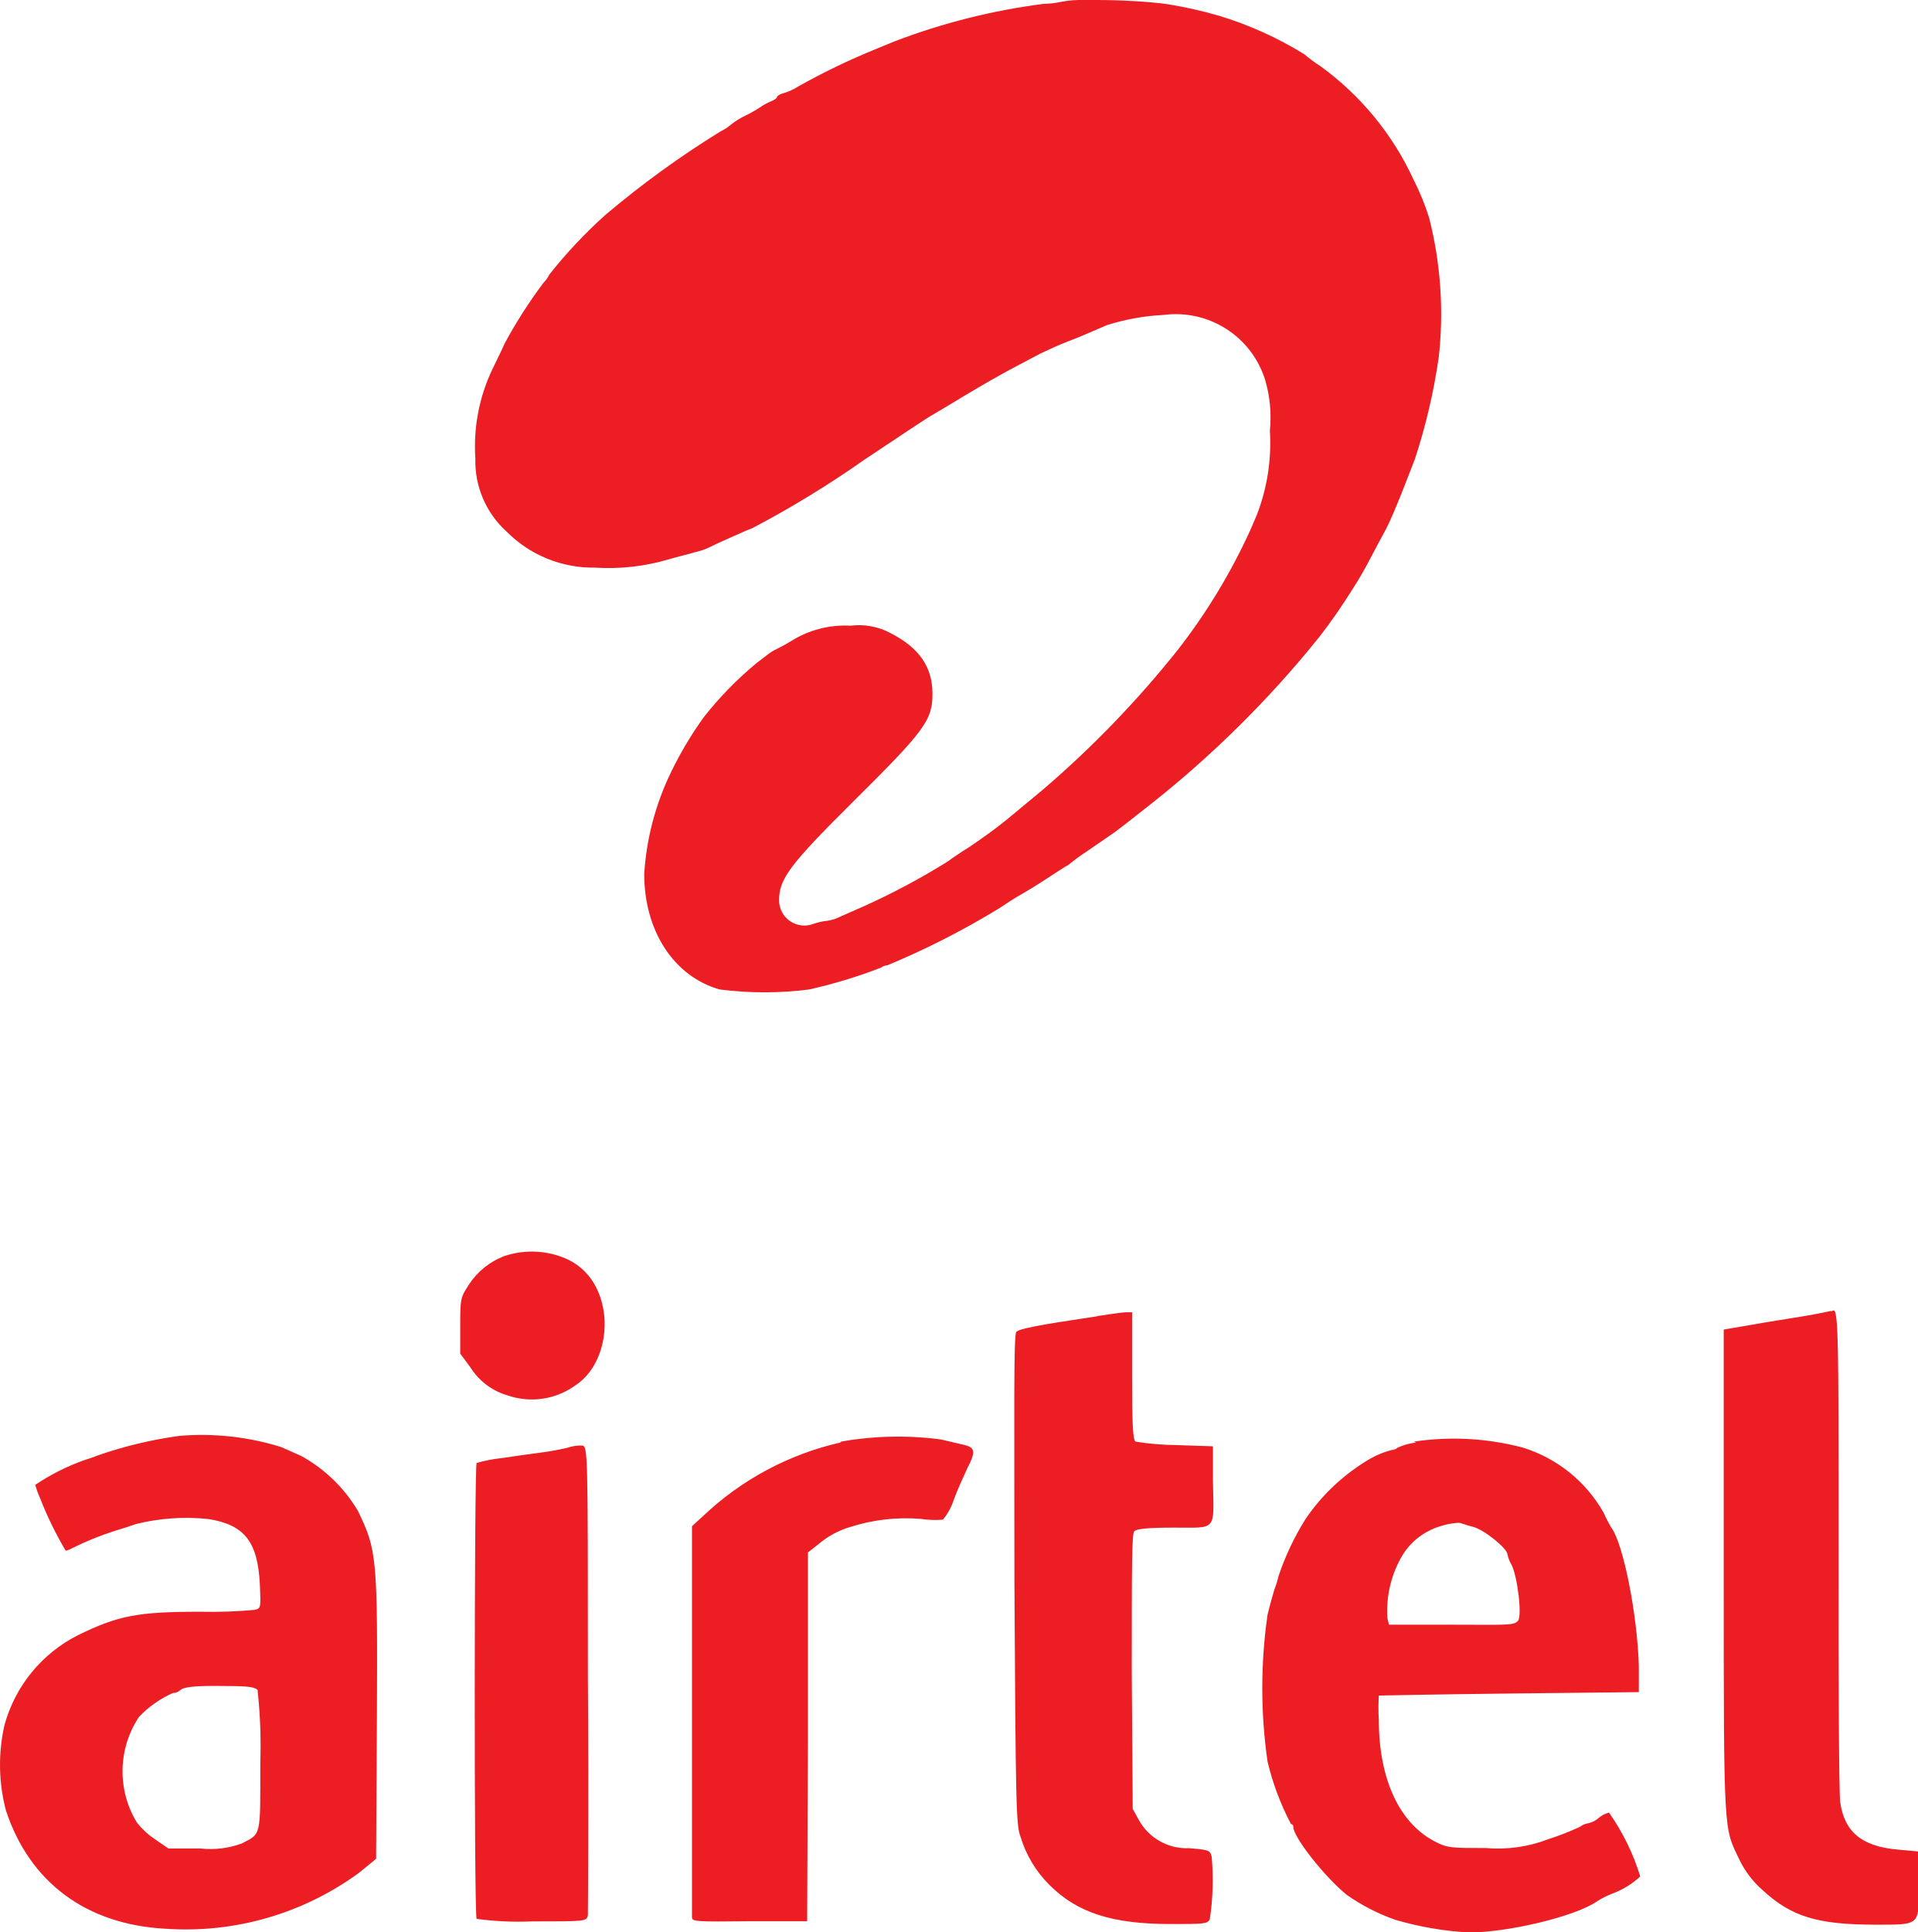
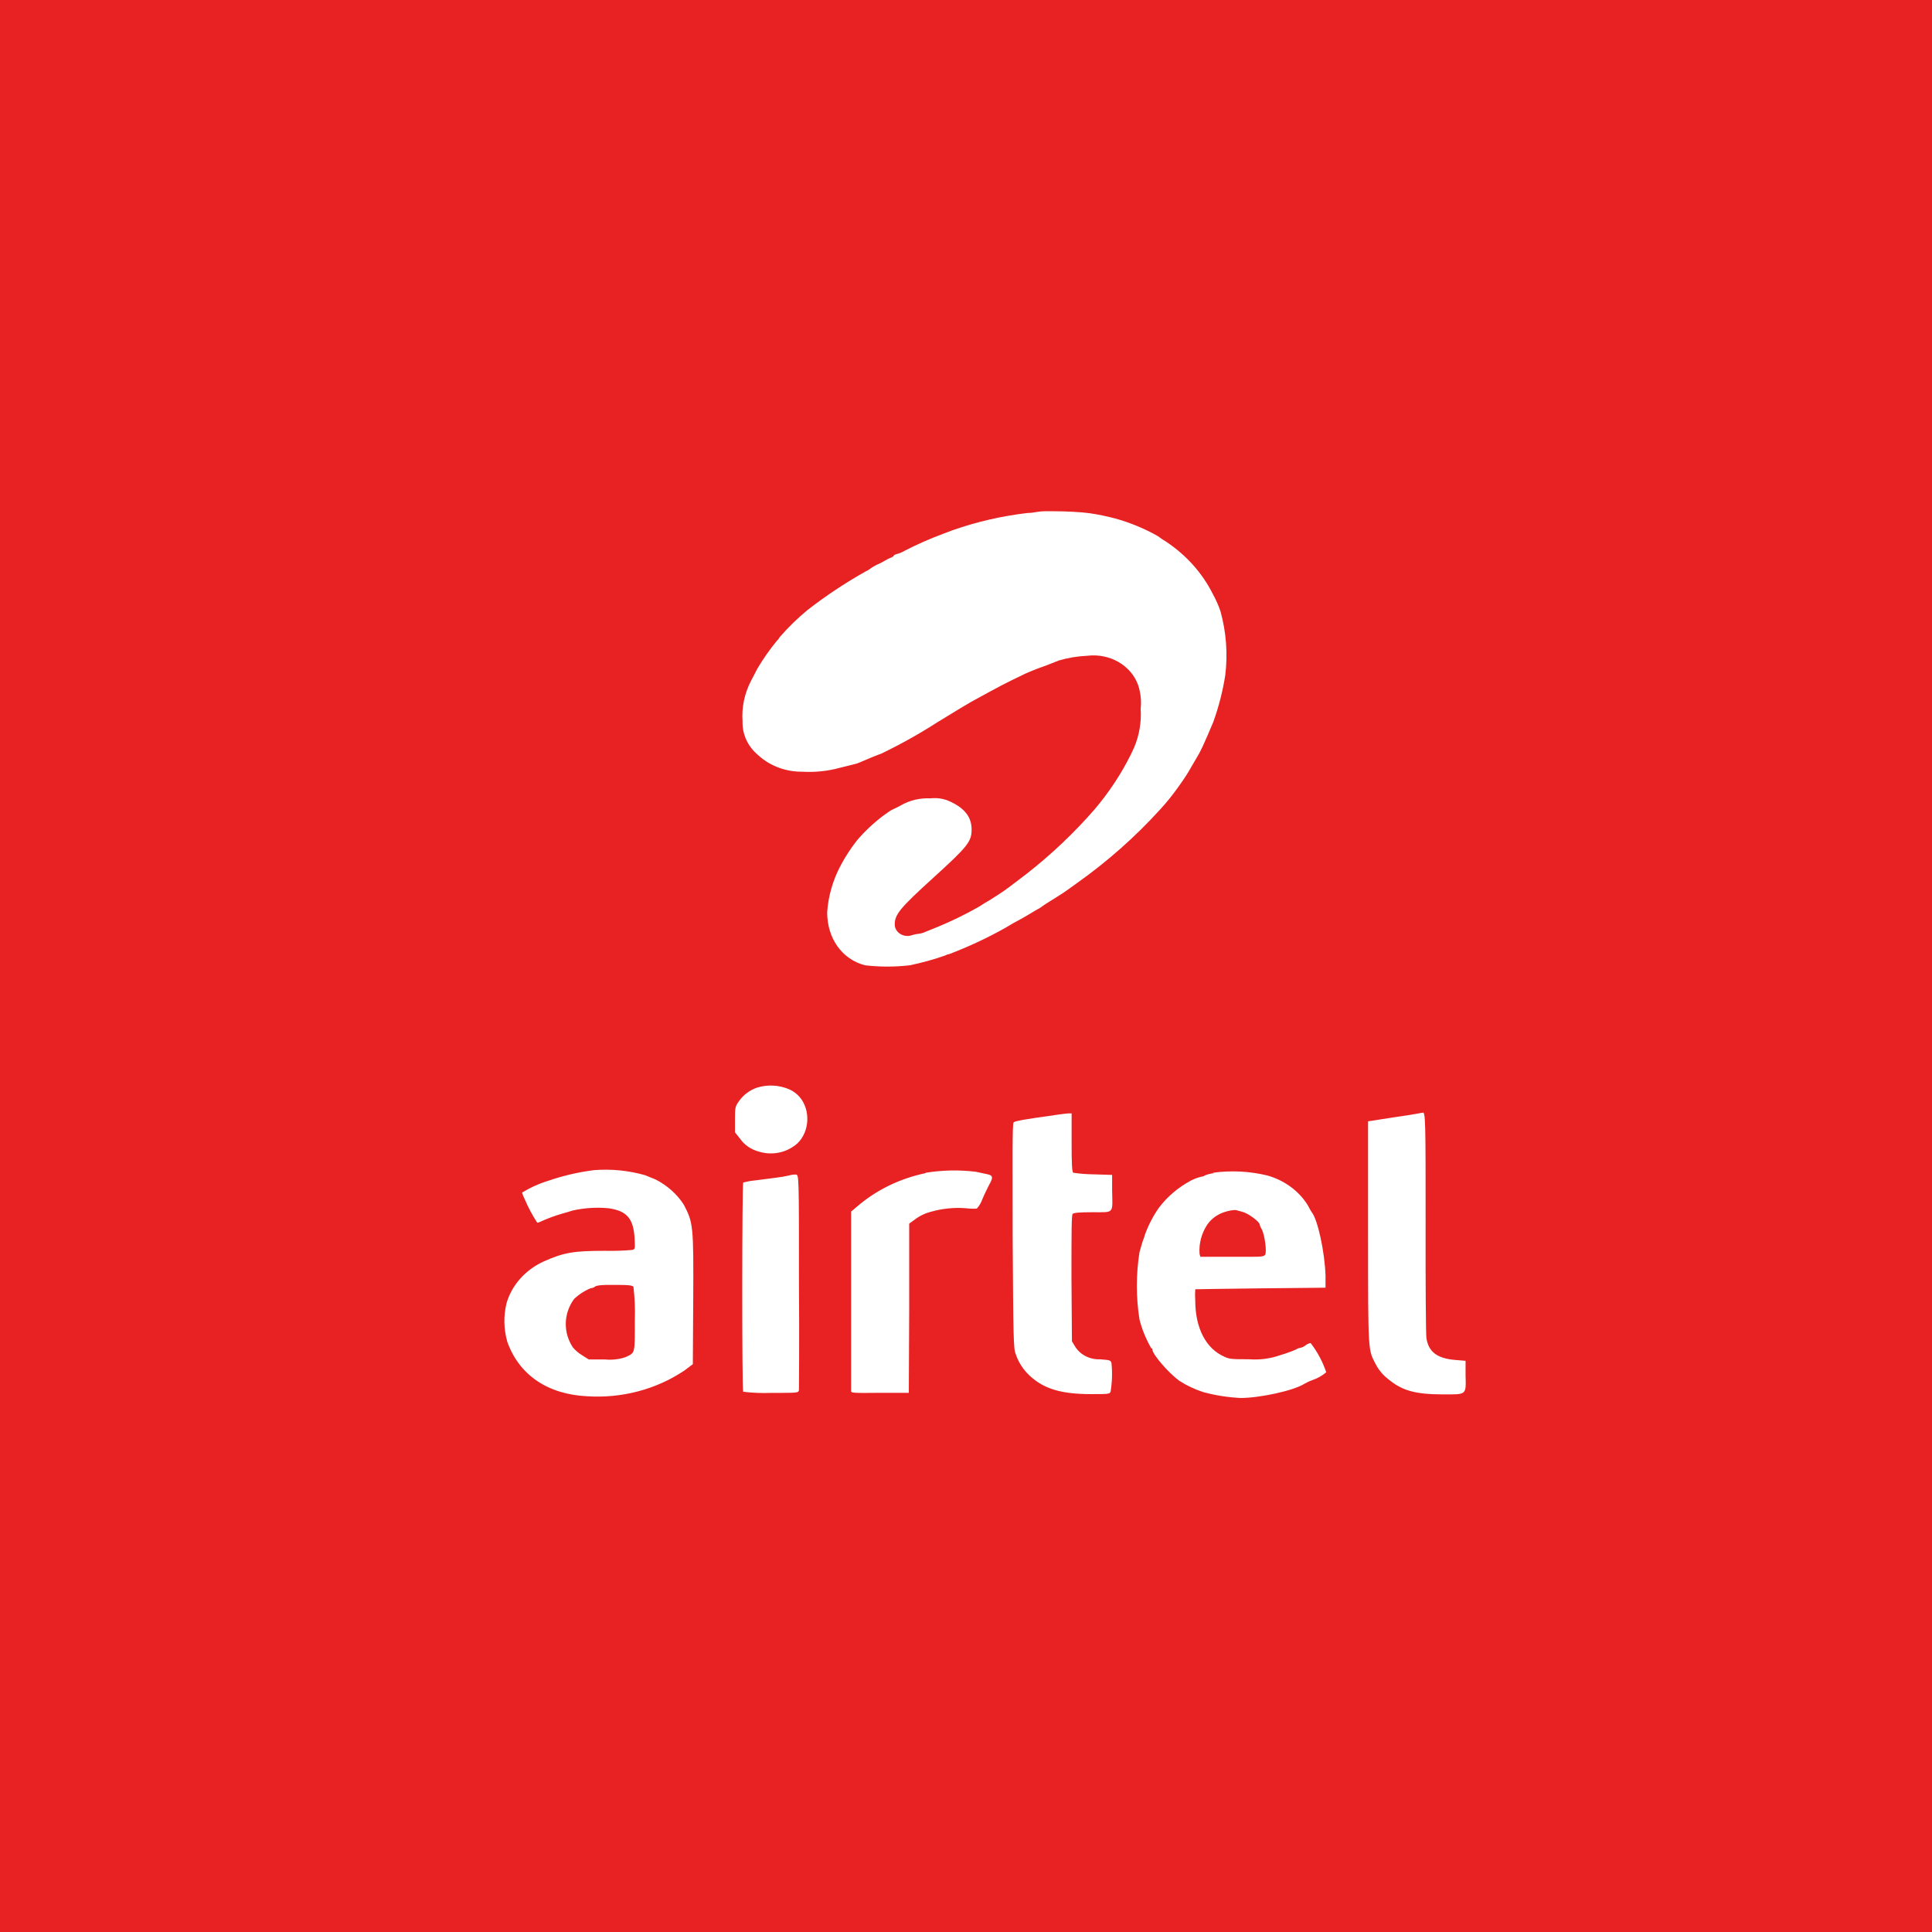
- <svg xmlns="http://www.w3.org/2000/svg" id="Layer_1" data-name="Layer 1" viewBox="0 0 122.88 123.79">
-   <defs>
-     <style>.cls-1{fill:#ed1d24;}</style>
-   </defs>
-   <path class="cls-1" d="M68.09.1a6.16,6.16,0,0,1-1.24.15,41.48,41.48,0,0,0-9.53,2.4l-1.19.49a43.68,43.68,0,0,0-5,2.41,3.57,3.57,0,0,1-.89.41c-.25.06-.45.18-.45.25s-.14.17-.29.24a4.26,4.26,0,0,0-.82.44,7.92,7.92,0,0,1-.9.51,4.68,4.68,0,0,0-.95.59,2.88,2.88,0,0,1-.66.43,60.55,60.55,0,0,0-7.39,5.36,30.85,30.85,0,0,0-3.58,3.81,1.82,1.82,0,0,1-.36.51A30.7,30.7,0,0,0,32.34,22c-.18.42-.56,1.17-.8,1.68a11.49,11.49,0,0,0-1.08,5.7,6.08,6.08,0,0,0,2,4.68,7.81,7.81,0,0,0,5.66,2.31,13.61,13.61,0,0,0,4.76-.54c.55-.16,1.3-.34,1.66-.45a4.11,4.11,0,0,0,.93-.32c.39-.2,2.58-1.19,2.68-1.19a65,65,0,0,0,7.2-4.39c2.18-1.46,4.1-2.73,4.27-2.82s1.19-.71,2.29-1.37,2.46-1.43,3-1.71l1.78-.94c.43-.2,1.22-.57,1.78-.78s1.26-.51,1.53-.63.7-.3.93-.4a14.41,14.41,0,0,1,3.62-.65,6,6,0,0,1,6.5,4.11,8.52,8.52,0,0,1,.32,3.31A12.77,12.77,0,0,1,80.53,33l-.43,1a38.38,38.38,0,0,1-4.6,7.6,65.43,65.43,0,0,1-8.68,9l-2.29,1.9c-.72.59-1.55,1.18-2.46,1.8-.38.23-1,.64-1.36.91a45.69,45.69,0,0,1-5.43,2.89l-1.39.61A2.68,2.68,0,0,1,53,59a3.67,3.67,0,0,0-.86.19,1.62,1.62,0,0,1-2.22-1.49c0-1.39.66-2.28,4.83-6.42,4.51-4.47,5-5.14,5-6.83s-.83-2.94-2.7-3.89a4.28,4.28,0,0,0-2.55-.47,6.48,6.48,0,0,0-3.83,1c-.27.17-.7.39-.93.51a2.87,2.87,0,0,0-.51.31s-.39.3-.77.59a22.74,22.74,0,0,0-3.37,3.46A23.84,23.84,0,0,0,43,49.47,17.39,17.39,0,0,0,41.28,56c0,3.65,1.9,6.57,4.84,7.4a22.7,22.7,0,0,0,5.72,0A32.26,32.26,0,0,0,56.45,62a.73.73,0,0,1,.41-.15,52,52,0,0,0,7.21-3.68c.39-.26.83-.55,1-.65s1-.57,1.78-1.08,1.53-1,1.58-1a14.7,14.7,0,0,1,1.27-.93l1.7-1.17c.29-.21,1.08-.82,1.78-1.38A68,68,0,0,0,83.77,41.75c.37-.45.71-.88.76-.93a35.5,35.5,0,0,0,2.09-3,22.9,22.9,0,0,0,1.2-2.07c.32-.61.77-1.44,1-1.87s.69-1.52,1.06-2.46.72-1.85.78-2a38.46,38.46,0,0,0,1.53-6.53,25,25,0,0,0-.61-8.91,15.54,15.54,0,0,0-1-2.46,18.56,18.56,0,0,0-6-7.3,9.1,9.1,0,0,1-1-.74A23.19,23.19,0,0,0,78.08,1a27.86,27.86,0,0,0-3.2-.72C73.79.11,71.82,0,70.27,0h-.79a6.8,6.8,0,0,0-1.39.1ZM36.45,92.74a15.57,15.57,0,0,1-1.7.32c-.64.08-1.83.25-2.63.37a8.81,8.81,0,0,0-1.58.31c-.15.13-.17,29,0,29.21a20.27,20.27,0,0,0,3.56.16c3.46,0,3.48,0,3.57-.39,0-.21.06-7.06,0-15.22,0-14.71,0-14.85-.39-14.88a2.58,2.58,0,0,0-.85.12ZM32.29,80.49a4.72,4.72,0,0,0-2.24,1.81c-.54.83-.56.9-.56,2.63v1.8l.65.88a4.19,4.19,0,0,0,2.39,1.8,4.75,4.75,0,0,0,4.33-.64c1.81-1.16,2.44-4.11,1.34-6.28a3.92,3.92,0,0,0-1.75-1.76,5.52,5.52,0,0,0-4.16-.24Zm62.1,17.34c.71.18,2.2,1.39,2.2,1.76a2.15,2.15,0,0,0,.26.66c.39.77.69,3.28.42,3.6s-.83.25-4.26.25H89l-.1-.42a7,7,0,0,1,1-4.09,4.31,4.31,0,0,1,2.39-1.8,4.5,4.5,0,0,1,1.19-.22c.1,0,.51.16.9.26Zm-3.65-5.4a3.87,3.87,0,0,0-1.17.32.67.67,0,0,1-.41.16,5.73,5.73,0,0,0-1.34.54,12.84,12.84,0,0,0-4.16,3.87A17.08,17.08,0,0,0,81.92,101a5.62,5.62,0,0,1-.26.84c-.06.19-.27.92-.44,1.62a33,33,0,0,0,0,9.41,17,17,0,0,0,1.5,4,.17.17,0,0,1,.15.19c0,.64,2,3.2,3.44,4.36A12.72,12.72,0,0,0,89.38,123a20.56,20.56,0,0,0,4.77.82c2.41,0,6.75-1,8.19-2a5.32,5.32,0,0,1,1-.5,5.32,5.32,0,0,0,1.76-1.09,14.4,14.4,0,0,0-2-4.09,1.57,1.57,0,0,0-.66.34,1.52,1.52,0,0,1-.66.34,1.22,1.22,0,0,0-.56.24,17.24,17.24,0,0,1-2,.78,8.94,8.94,0,0,1-4,.57c-2.1,0-2.46,0-3.14-.35-2.37-1.14-3.73-4-3.73-7.87a12,12,0,0,1,0-1.55s3.78-.08,8.35-.13l8.31-.09,0-1.7c-.1-3.32-1-7.8-1.75-8.82-.07-.1-.3-.52-.52-1a9,9,0,0,0-5.14-4.14,17.22,17.22,0,0,0-7-.39Zm-36.9,0a18.87,18.87,0,0,0-8.79,4.71l-.71.65v25.06c0,.27.25.29,3.7.25l3.68,0,.05-11.82,0-11.81.65-.51a5.63,5.63,0,0,1,2.12-1.14A11.67,11.67,0,0,1,59,97.32a6.14,6.14,0,0,0,1.42.05,3.94,3.94,0,0,0,.7-1.29c.25-.68.66-1.56.86-2,.56-1.07.51-1.34-.24-1.51l-1.46-.34a20.94,20.94,0,0,0-6.39.14ZM16.51,108.35a32.6,32.6,0,0,1,.17,4.59c0,4.82.07,4.52-1.19,5.18a5.82,5.82,0,0,1-2.64.32H10.79l-.84-.58a5,5,0,0,1-1.19-1.1A6.31,6.31,0,0,1,8.91,110a6.88,6.88,0,0,1,2.16-1.52.72.72,0,0,0,.45-.16c.24-.25,1-.32,3-.29,1.42,0,1.86.07,2,.28ZM11.51,92a27,27,0,0,0-5.26,1.26c-.19.08-.53.2-.77.27a14,14,0,0,0-3.22,1.61,5.69,5.69,0,0,0,.32.88,22.72,22.72,0,0,0,1.63,3.34,1.34,1.34,0,0,0,.39-.15,19.4,19.4,0,0,1,2.75-1.12c.51-.15,1.12-.35,1.36-.44a13.41,13.41,0,0,1,4.65-.32c2.3.37,3.15,1.44,3.29,4.17.07,1.51.07,1.55-.32,1.65a30.09,30.09,0,0,1-3.47.12c-4,0-5.27.23-7.88,1.51a9.16,9.16,0,0,0-4.7,5.78A11.46,11.46,0,0,0,.38,116c1.52,4.62,5.16,7.31,10.21,7.58A18.79,18.79,0,0,0,23,120l1.1-.9.05-9c.05-10.4,0-10.76-1.22-13.3a9.62,9.62,0,0,0-3.61-3.5c-.54-.25-1.14-.51-1.33-.59A17.09,17.09,0,0,0,11.51,92ZM70.3,84.34c-3.77.56-5,.8-5.18,1S65,90.87,65,101.22c.08,14.46.11,15.76.39,16.46a7.31,7.31,0,0,0,1.85,3.09c1.78,1.78,4,2.51,7.78,2.51,2.07,0,2.36,0,2.5-.31a16.73,16.73,0,0,0,.12-4c-.11-.43-.17-.44-1.45-.55A3.5,3.5,0,0,1,73,116.66l-.42-.76-.06-8.79c0-6.55,0-8.86.16-9s.73-.23,2.54-.23c2.8,0,2.56.27,2.5-3l0-2.21-2.38-.08a17.43,17.43,0,0,1-2.58-.22c-.17-.1-.22-1.14-.22-4.21V84.08l-.37,0c-.22,0-1,.12-1.83.24Zm47-.34s-.83.19-1.76.34-2.46.39-3.39.56l-1.7.29V100.8c0,17,0,16.23,1,18.35a6.15,6.15,0,0,0,1.54,2c1.8,1.65,3.48,2.16,7.06,2.17,3.05,0,2.93.12,2.87-2.69l0-2-1.31-.12c-2.32-.2-3.44-1.14-3.7-3.07-.07-.58-.12-7.84-.1-16.12,0-14.33,0-15.71-.43-15.3Z" />
+ <svg xmlns="http://www.w3.org/2000/svg" viewBox="0 0 500 500" style="" width="500px" height="500px">
+   <rect x="-1.399" y="-2.215" width="521.233" height="503.421" style="stroke: rgb(0, 0, 0); fill: rgb(232, 34, 34);" />
+   <g id="Layer_1" transform="matrix(2.023712, 0, 0, 1.853396, -441.187, -202.4354)" style="">
+     <path class="cls-1" d="M 350.601 180.712 C 350.194 180.803 349.778 180.854 349.361 180.862 C 346.1 181.281 342.901 182.087 339.831 183.262 L 338.641 183.752 C 336.925 184.448 335.255 185.253 333.641 186.162 C 333.364 186.338 333.065 186.476 332.751 186.572 C 332.501 186.632 332.301 186.752 332.301 186.822 C 332.301 186.892 332.161 186.992 332.011 187.062 C 331.722 187.178 331.447 187.325 331.191 187.502 C 330.902 187.691 330.602 187.861 330.291 188.012 C 329.952 188.17 329.633 188.368 329.341 188.602 C 329.142 188.774 328.92 188.919 328.681 189.032 C 326.086 190.63 323.616 192.421 321.291 194.392 C 319.992 195.558 318.794 196.833 317.711 198.202 C 317.621 198.391 317.499 198.564 317.351 198.712 C 316.421 199.947 315.585 201.25 314.851 202.612 C 314.671 203.032 314.291 203.782 314.051 204.292 C 313.209 206.068 312.837 208.03 312.971 209.992 C 312.921 211.769 313.652 213.479 314.971 214.672 C 316.465 216.179 318.509 217.013 320.631 216.982 C 322.237 217.084 323.849 216.902 325.391 216.442 C 325.941 216.282 326.691 216.102 327.051 215.992 C 327.373 215.922 327.685 215.815 327.981 215.672 C 328.371 215.472 330.561 214.482 330.661 214.482 C 333.153 213.176 335.558 211.709 337.861 210.092 C 340.041 208.632 341.961 207.362 342.131 207.272 C 342.301 207.182 343.321 206.562 344.421 205.902 C 345.521 205.242 346.881 204.472 347.421 204.192 L 349.201 203.252 C 349.631 203.052 350.421 202.682 350.981 202.472 C 351.541 202.262 352.241 201.962 352.511 201.842 C 352.781 201.722 353.211 201.542 353.441 201.442 C 354.615 201.071 355.831 200.853 357.061 200.792 C 359.936 200.41 362.672 202.141 363.561 204.902 C 363.884 205.973 363.993 207.098 363.881 208.212 C 363.994 210.051 363.707 211.893 363.041 213.612 L 362.611 214.612 C 361.377 217.314 359.833 219.865 358.011 222.212 C 355.411 225.482 352.505 228.495 349.331 231.212 L 347.041 233.112 C 346.321 233.702 345.491 234.292 344.581 234.912 C 344.201 235.142 343.581 235.552 343.221 235.822 C 341.478 236.906 339.664 237.871 337.791 238.712 L 336.401 239.322 C 336.124 239.47 335.822 239.568 335.511 239.612 C 335.218 239.64 334.929 239.704 334.651 239.802 C 333.593 240.223 332.441 239.451 332.431 238.312 C 332.431 236.922 333.091 236.032 337.261 231.892 C 341.771 227.422 342.261 226.752 342.261 225.062 C 342.261 223.372 341.431 222.122 339.561 221.172 C 338.78 220.755 337.889 220.591 337.011 220.702 C 335.661 220.627 334.322 220.977 333.181 221.702 C 332.911 221.872 332.481 222.092 332.251 222.212 C 332.071 222.297 331.9 222.401 331.741 222.522 C 331.741 222.522 331.351 222.822 330.971 223.112 C 329.728 224.142 328.598 225.302 327.601 226.572 C 326.805 227.68 326.106 228.854 325.511 230.082 C 324.516 232.125 323.932 234.343 323.791 236.612 C 323.791 240.262 325.691 243.182 328.631 244.012 C 330.53 244.253 332.452 244.253 334.351 244.012 C 335.92 243.66 337.461 243.192 338.961 242.612 C 339.079 242.521 339.222 242.469 339.371 242.462 C 341.866 241.424 344.277 240.194 346.581 238.782 C 346.971 238.522 347.411 238.232 347.581 238.132 C 347.751 238.032 348.581 237.562 349.361 237.052 C 350.141 236.542 350.891 236.052 350.941 236.052 C 351.347 235.719 351.771 235.409 352.211 235.122 L 353.911 233.952 C 354.201 233.742 354.991 233.132 355.691 232.572 C 359.58 229.561 363.13 226.138 366.281 222.362 C 366.651 221.912 366.991 221.482 367.041 221.432 C 367.789 220.468 368.486 219.467 369.131 218.432 C 369.567 217.763 369.967 217.072 370.331 216.362 C 370.651 215.752 371.101 214.922 371.331 214.492 C 371.561 214.062 372.021 212.972 372.391 212.032 C 372.761 211.092 373.111 210.182 373.171 210.032 C 373.87 207.904 374.382 205.719 374.701 203.502 C 375.034 200.519 374.827 197.501 374.091 194.592 C 373.828 193.744 373.494 192.921 373.091 192.132 C 371.754 189.221 369.687 186.706 367.091 184.832 C 366.741 184.608 366.407 184.361 366.091 184.092 C 364.373 183.029 362.524 182.195 360.591 181.612 C 359.539 181.309 358.471 181.068 357.391 180.892 C 356.301 180.722 354.331 180.612 352.781 180.612 L 351.991 180.612 C 351.525 180.597 351.06 180.631 350.601 180.712 L 350.601 180.712 Z M 318.961 273.352 C 318.401 273.49 317.833 273.596 317.261 273.672 C 316.621 273.752 315.431 273.922 314.631 274.042 C 314.096 274.096 313.567 274.2 313.051 274.352 C 312.901 274.482 312.881 303.352 313.051 303.562 C 314.231 303.719 315.422 303.773 316.611 303.722 C 320.071 303.722 320.091 303.722 320.181 303.332 C 320.181 303.122 320.241 296.272 320.181 288.112 C 320.181 273.402 320.181 273.262 319.791 273.232 C 319.503 273.224 319.216 273.264 318.941 273.352 L 318.961 273.352 Z M 314.801 261.102 C 313.884 261.457 313.101 262.09 312.561 262.912 C 312.021 263.742 312.001 263.812 312.001 265.542 L 312.001 267.342 L 312.651 268.222 C 313.199 269.095 314.05 269.736 315.041 270.022 C 316.502 270.526 318.118 270.287 319.371 269.382 C 321.181 268.222 321.811 265.272 320.711 263.102 C 320.334 262.341 319.719 261.723 318.961 261.342 C 317.659 260.721 316.166 260.635 314.801 261.102 L 314.801 261.102 Z M 376.901 278.442 C 377.611 278.622 379.101 279.832 379.101 280.202 C 379.15 280.434 379.238 280.657 379.361 280.862 C 379.751 281.632 380.051 284.142 379.781 284.462 C 379.511 284.782 378.951 284.712 375.521 284.712 L 371.511 284.712 L 371.411 284.292 C 371.317 282.858 371.666 281.43 372.411 280.202 C 372.967 279.335 373.815 278.697 374.801 278.402 C 375.186 278.275 375.586 278.201 375.991 278.182 C 376.091 278.182 376.501 278.342 376.891 278.442 L 376.901 278.442 Z M 373.251 273.042 C 372.846 273.086 372.452 273.194 372.081 273.362 C 371.966 273.459 371.822 273.516 371.671 273.522 C 371.203 273.644 370.753 273.826 370.331 274.062 C 368.673 275.025 367.251 276.347 366.171 277.932 C 365.446 279.084 364.862 280.32 364.431 281.612 C 364.366 281.898 364.279 282.179 364.171 282.452 C 364.111 282.642 363.901 283.372 363.731 284.072 C 363.281 287.192 363.281 290.361 363.731 293.482 C 364.061 294.873 364.565 296.217 365.231 297.482 C 365.325 297.492 365.393 297.577 365.381 297.672 C 365.381 298.312 367.381 300.872 368.821 302.032 C 369.768 302.695 370.8 303.227 371.891 303.612 C 373.443 304.072 375.044 304.347 376.661 304.432 C 379.071 304.432 383.411 303.432 384.851 302.432 C 385.166 302.23 385.501 302.063 385.851 301.932 C 386.503 301.687 387.101 301.317 387.611 300.842 C 387.165 299.381 386.49 298 385.611 296.752 C 385.367 296.81 385.141 296.927 384.951 297.092 C 384.762 297.258 384.536 297.374 384.291 297.432 C 384.087 297.463 383.894 297.545 383.731 297.672 C 383.081 297.973 382.413 298.233 381.731 298.452 C 380.459 298.944 379.09 299.139 377.731 299.022 C 375.631 299.022 375.271 299.022 374.591 298.672 C 372.221 297.532 370.861 294.672 370.861 290.802 C 370.827 290.285 370.827 289.768 370.861 289.252 C 370.861 289.252 374.641 289.172 379.211 289.122 L 387.521 289.032 L 387.521 287.332 C 387.421 284.012 386.521 279.532 385.771 278.512 C 385.701 278.412 385.471 277.992 385.251 277.512 C 384.124 275.53 382.287 274.051 380.111 273.372 C 377.829 272.763 375.446 272.63 373.111 272.982 L 373.251 273.042 Z M 336.351 273.042 C 333.052 273.795 330.015 275.422 327.561 277.752 L 326.851 278.402 L 326.851 303.462 C 326.851 303.732 327.101 303.752 330.551 303.712 L 334.231 303.712 L 334.281 291.892 L 334.281 280.082 L 334.931 279.572 C 335.547 279.043 336.27 278.654 337.051 278.432 C 338.491 277.978 340.006 277.808 341.511 277.932 C 341.981 278.003 342.457 278.02 342.931 277.982 C 343.243 277.599 343.48 277.162 343.631 276.692 C 343.881 276.012 344.291 275.132 344.491 274.692 C 345.051 273.622 345.001 273.352 344.251 273.182 L 342.791 272.842 C 340.666 272.561 338.511 272.608 336.401 272.982 L 336.351 273.042 Z M 299.021 288.962 C 299.185 290.486 299.242 292.019 299.191 293.552 C 299.191 298.372 299.261 298.072 298.001 298.732 C 297.157 299.04 296.254 299.15 295.361 299.052 L 293.301 299.052 L 292.461 298.472 C 292.007 298.172 291.605 297.8 291.271 297.372 C 290.007 295.279 290.066 292.646 291.421 290.612 C 292.036 289.97 292.769 289.454 293.581 289.092 C 293.745 289.091 293.903 289.034 294.031 288.932 C 294.271 288.682 295.031 288.612 297.031 288.642 C 298.451 288.642 298.891 288.712 299.031 288.922 L 299.021 288.962 Z M 294.021 272.612 C 292.23 272.854 290.468 273.277 288.761 273.872 C 288.571 273.952 288.231 274.072 287.991 274.142 C 286.853 274.537 285.77 275.079 284.771 275.752 C 284.853 276.053 284.96 276.347 285.091 276.632 C 285.542 277.787 286.087 278.905 286.721 279.972 C 286.858 279.942 286.99 279.892 287.111 279.822 C 287.998 279.378 288.917 279.004 289.861 278.702 C 290.371 278.552 290.981 278.352 291.221 278.262 C 292.74 277.884 294.314 277.776 295.871 277.942 C 298.171 278.312 299.021 279.382 299.161 282.112 C 299.231 283.622 299.231 283.662 298.841 283.762 C 297.687 283.868 296.529 283.908 295.371 283.882 C 291.371 283.882 290.101 284.112 287.491 285.392 C 285.176 286.565 283.468 288.666 282.791 291.172 C 282.387 292.967 282.421 294.833 282.891 296.612 C 284.411 301.232 288.051 303.922 293.101 304.192 C 297.531 304.502 301.927 303.234 305.511 300.612 L 306.611 299.712 L 306.661 290.712 C 306.711 280.312 306.661 279.952 305.441 277.412 C 304.569 275.945 303.323 274.738 301.831 273.912 C 301.291 273.662 300.691 273.402 300.501 273.322 C 298.406 272.671 296.206 272.43 294.021 272.612 Z M 352.811 264.952 C 349.041 265.512 347.811 265.752 347.631 265.952 C 347.451 266.152 347.511 271.482 347.511 281.832 C 347.591 296.292 347.621 297.592 347.901 298.292 C 348.25 299.46 348.886 300.522 349.751 301.382 C 351.531 303.162 353.751 303.892 357.531 303.892 C 359.601 303.892 359.891 303.892 360.031 303.582 C 360.231 302.258 360.271 300.915 360.151 299.582 C 360.041 299.152 359.981 299.142 358.701 299.032 C 357.392 299.088 356.161 298.409 355.511 297.272 L 355.091 296.512 L 355.031 287.722 C 355.031 281.172 355.031 278.862 355.191 278.722 C 355.351 278.582 355.921 278.492 357.731 278.492 C 360.531 278.492 360.291 278.762 360.231 275.492 L 360.231 273.282 L 357.851 273.202 C 356.987 273.192 356.124 273.119 355.271 272.982 C 355.101 272.882 355.051 271.842 355.051 268.772 L 355.051 264.692 L 354.681 264.692 C 354.461 264.692 353.681 264.812 352.851 264.932 L 352.811 264.952 Z M 399.811 264.612 C 399.811 264.612 398.981 264.802 398.051 264.952 C 397.121 265.102 395.591 265.342 394.661 265.512 L 392.961 265.802 L 392.961 281.412 C 392.961 298.412 392.961 297.642 393.961 299.762 C 394.33 300.527 394.855 301.208 395.501 301.762 C 397.301 303.412 398.981 303.922 402.561 303.932 C 405.611 303.932 405.491 304.052 405.431 301.242 L 405.431 299.242 L 404.121 299.122 C 401.801 298.922 400.681 297.982 400.421 296.052 C 400.351 295.472 400.301 288.212 400.321 279.932 C 400.321 265.602 400.321 264.222 399.891 264.632 L 399.811 264.612 Z" style="stroke-width: 1; fill: rgb(255, 255, 255);" />
+   </g>
</svg>
